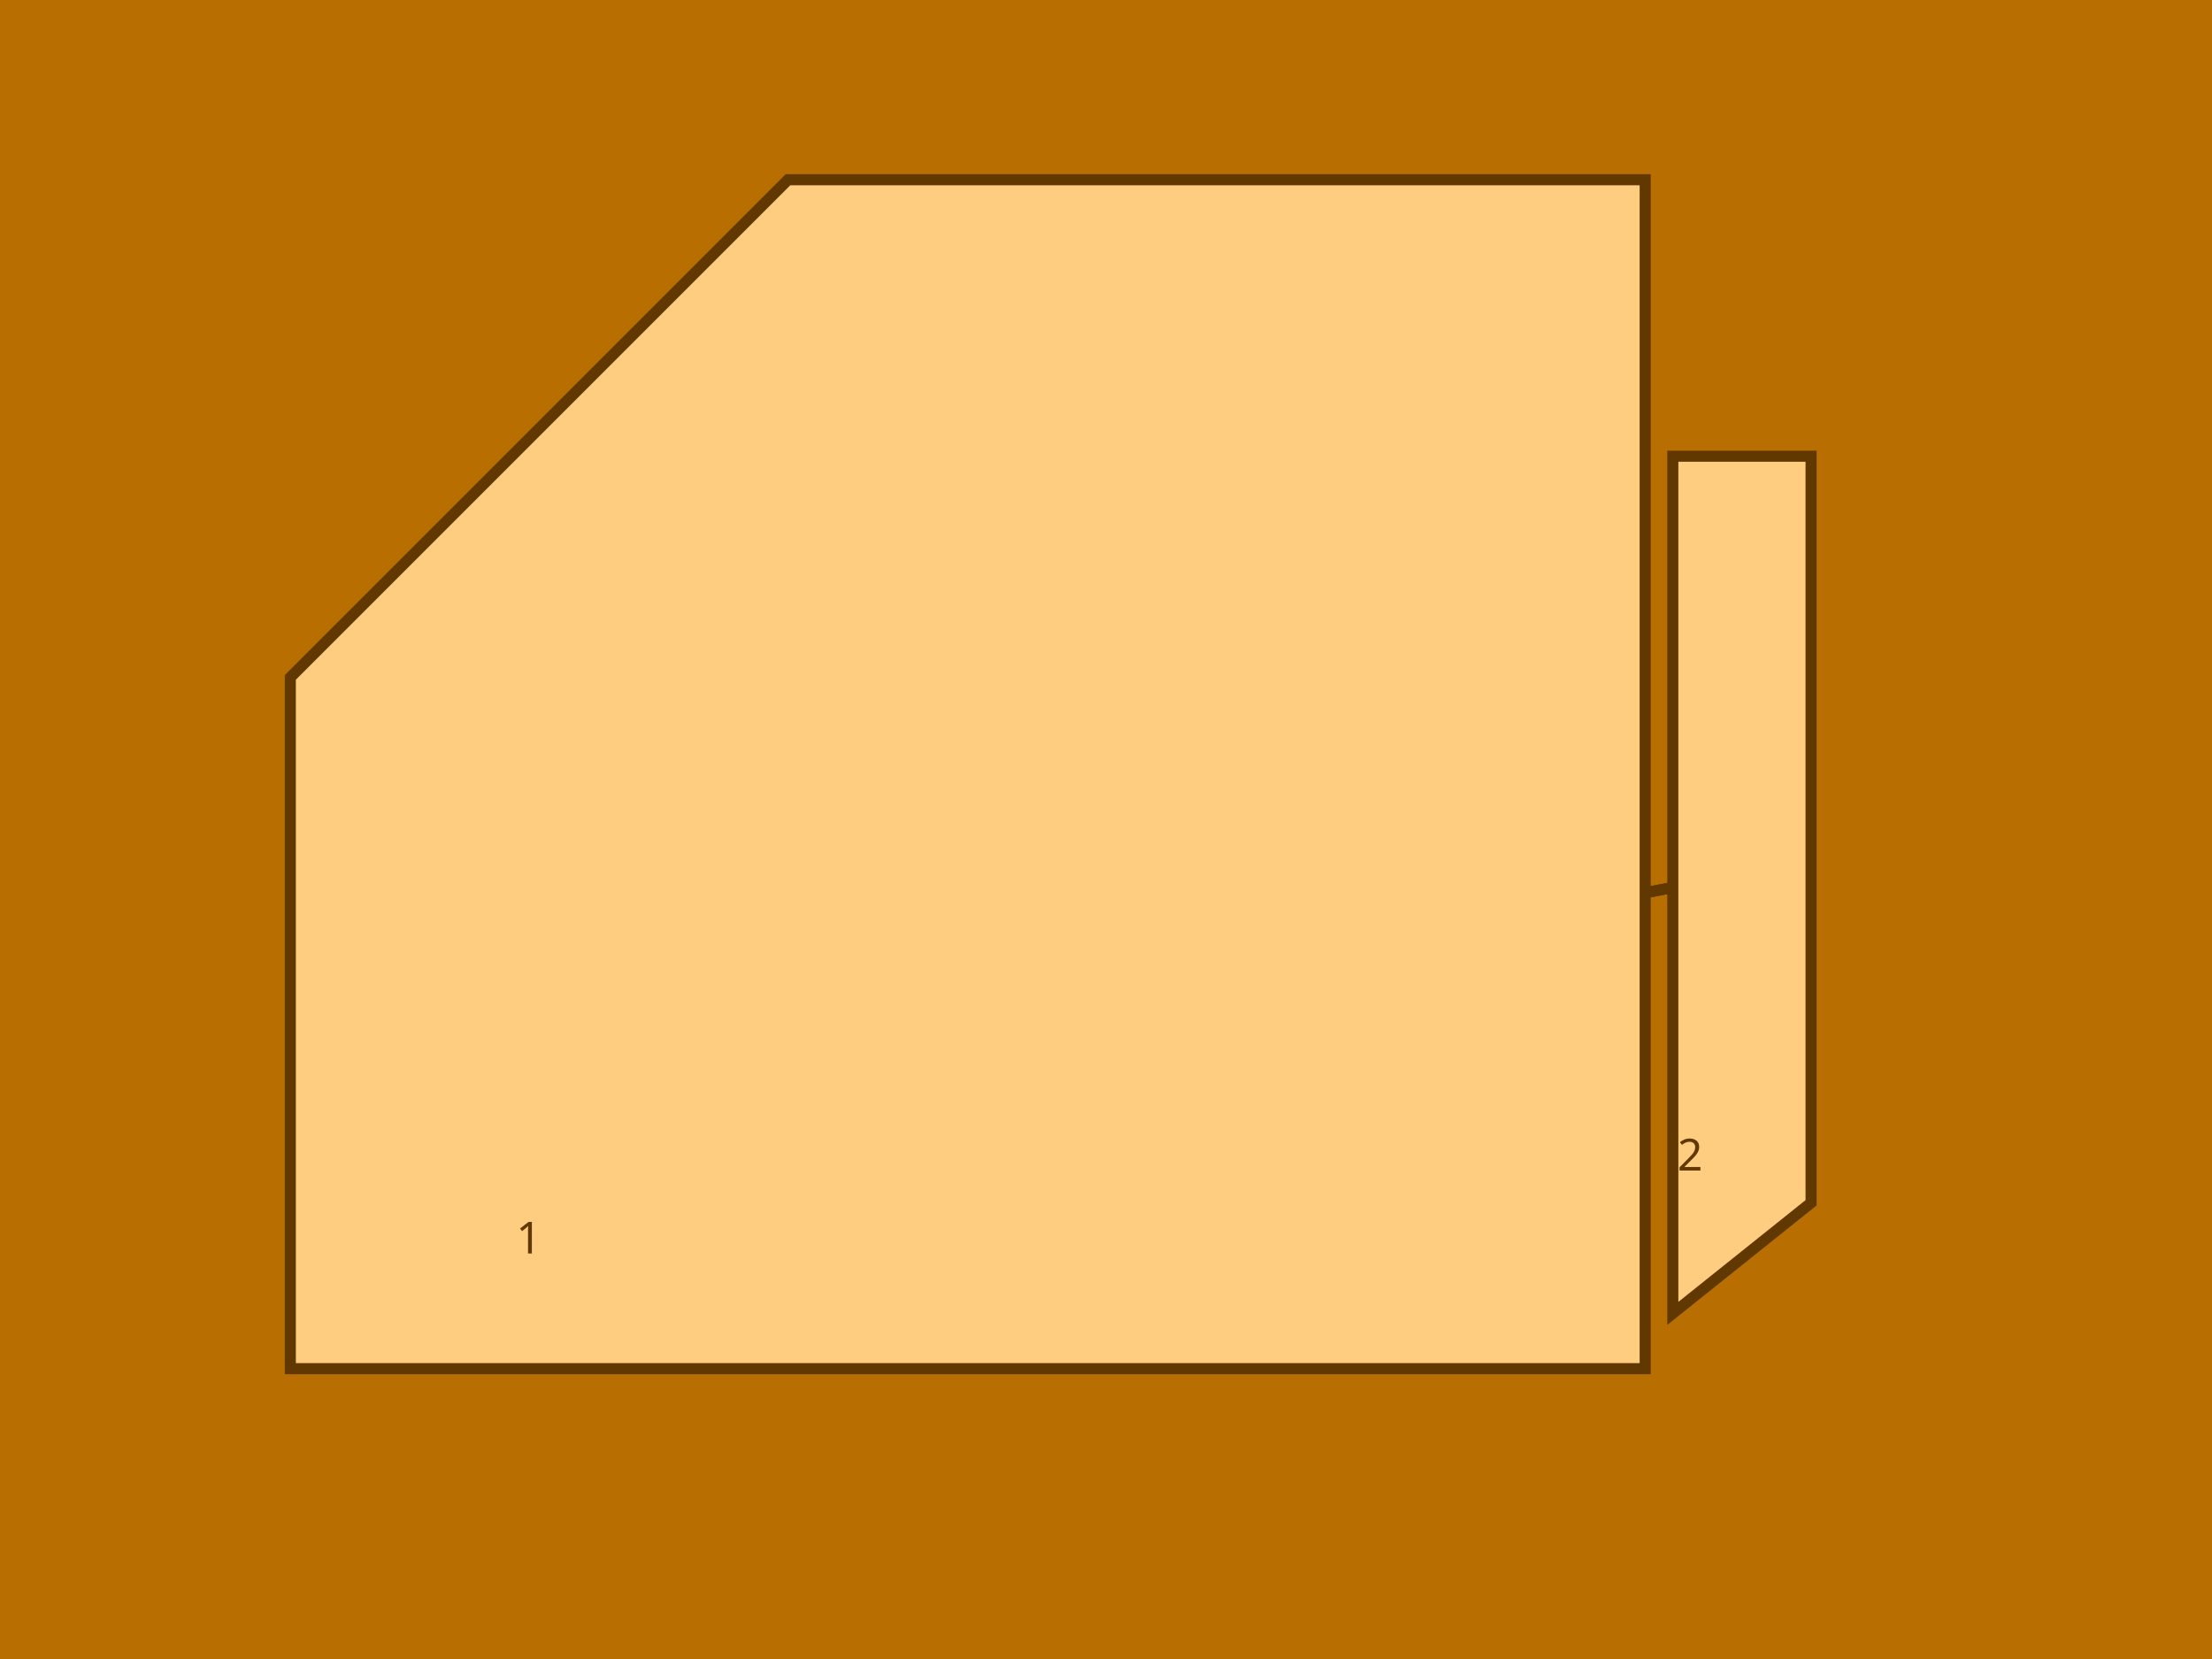
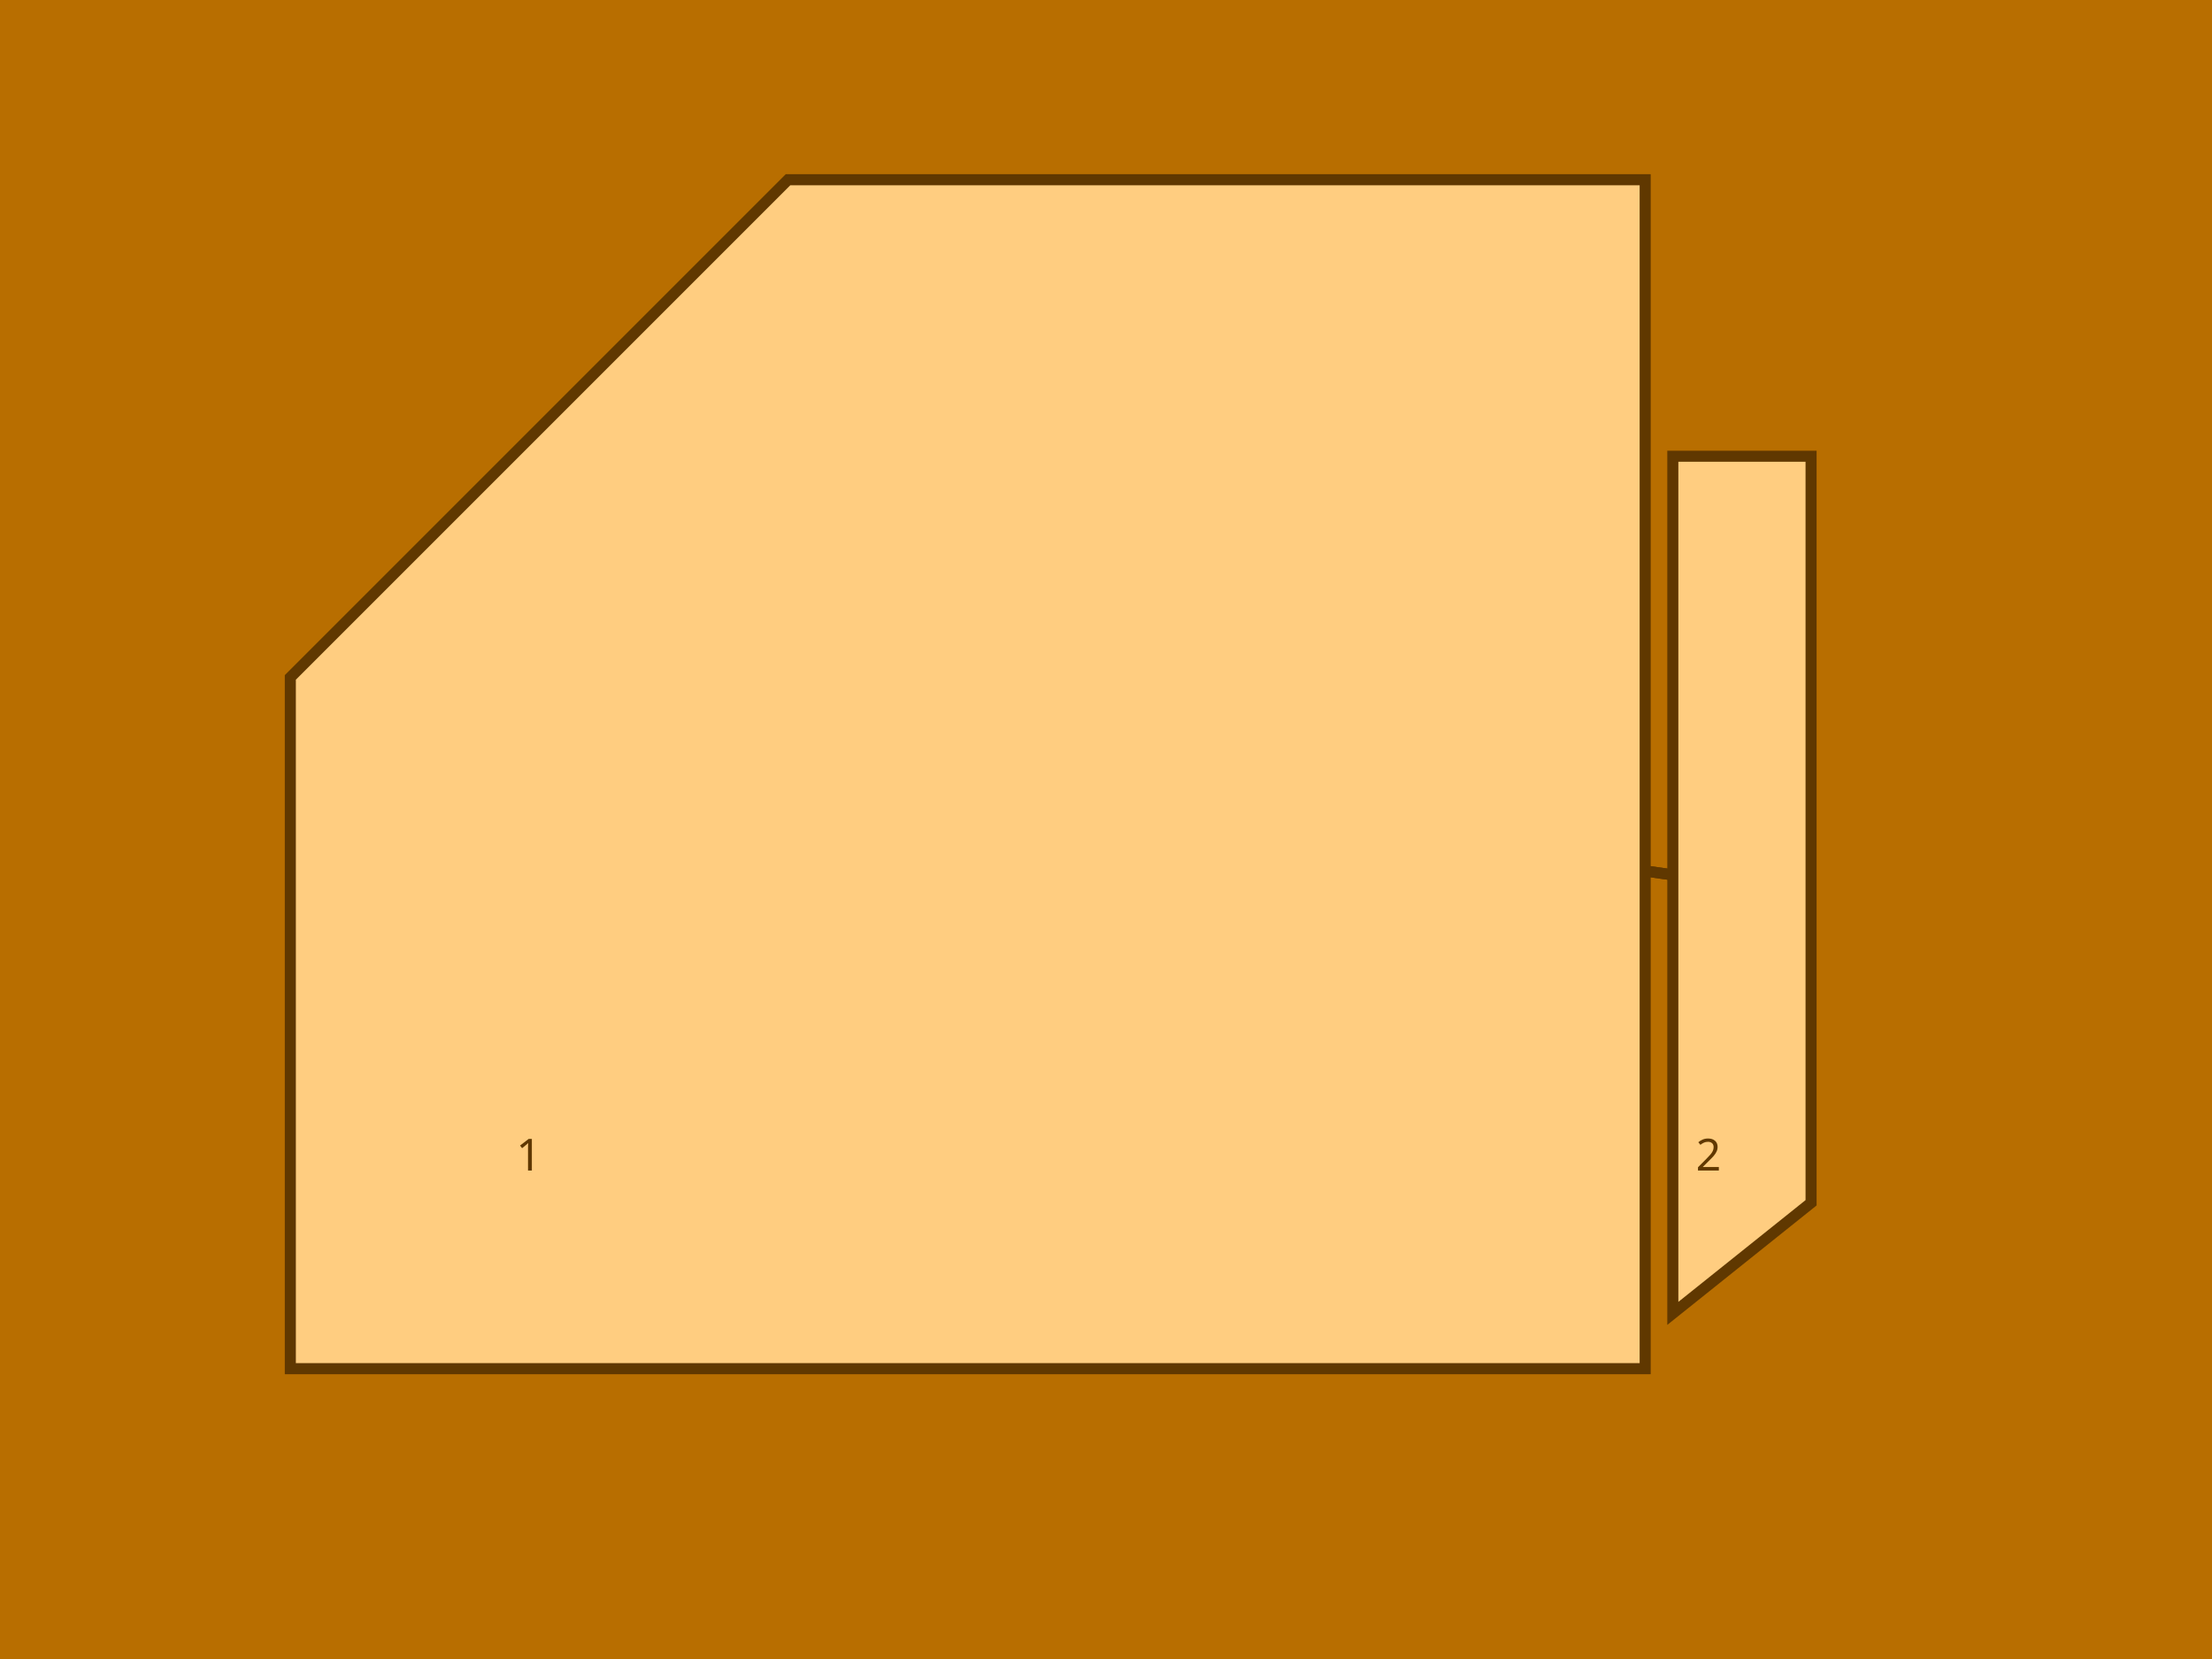
<svg width="800" height="600">
  <polygon points="0,0 0,600 800,600 800,0" fill="#b86e00" />
-   <circle r="4" cx="350.0" cy="370.0" fill="#603800" />
-   <circle r="4" cx="610.0" cy="320.0" fill="#603800" />
-   <line x1="350.0" y1="370.0" x2="610.0" y2="320.0" style="stroke:#603800;stroke-width:4" />
-   <line x1="610.0" y1="320.0" x2="350.0" y2="370.0" style="stroke:#603800;stroke-width:4" />
+   <circle r="4" cx="350.0" cy="280.0" fill="#603800" />
+   <circle r="4" cx="630.0" cy="320.0" fill="#603800" />
+   <line x1="350.0" y1="280.0" x2="630.0" y2="320.0" style="stroke:#603800;stroke-width:4" />
+   <line x1="630.0" y1="320.0" x2="350.0" y2="280.0" style="stroke:#603800;stroke-width:4" />
  <polygon points="105.0,495.0 105.0,245.0 285.0,65 595.0,65 595.0,495.0" style="fill:#ffcd80;stroke:#603800;stroke-width:4" />
  <polygon points="605.0,475.0 605.0,165.0 655.0,165.0 655.0,435.0" style="fill:#ffcd80;stroke:#603800;stroke-width:4" />
-   <text x="186.667" y="453.333" fill="#603800" font-family="Verdana" font-size="16">1</text>" /&gt;
- <text x="606.667" y="423.333" fill="#603800" font-family="Verdana" font-size="16">2</text>" /&gt;
+   <text x="186.667" y="423.333" fill="#603800" font-family="Verdana" font-size="16">1</text>" /&gt;
+ <text x="613.333" y="423.333" fill="#603800" font-family="Verdana" font-size="16">2</text>" /&gt;
</svg>
